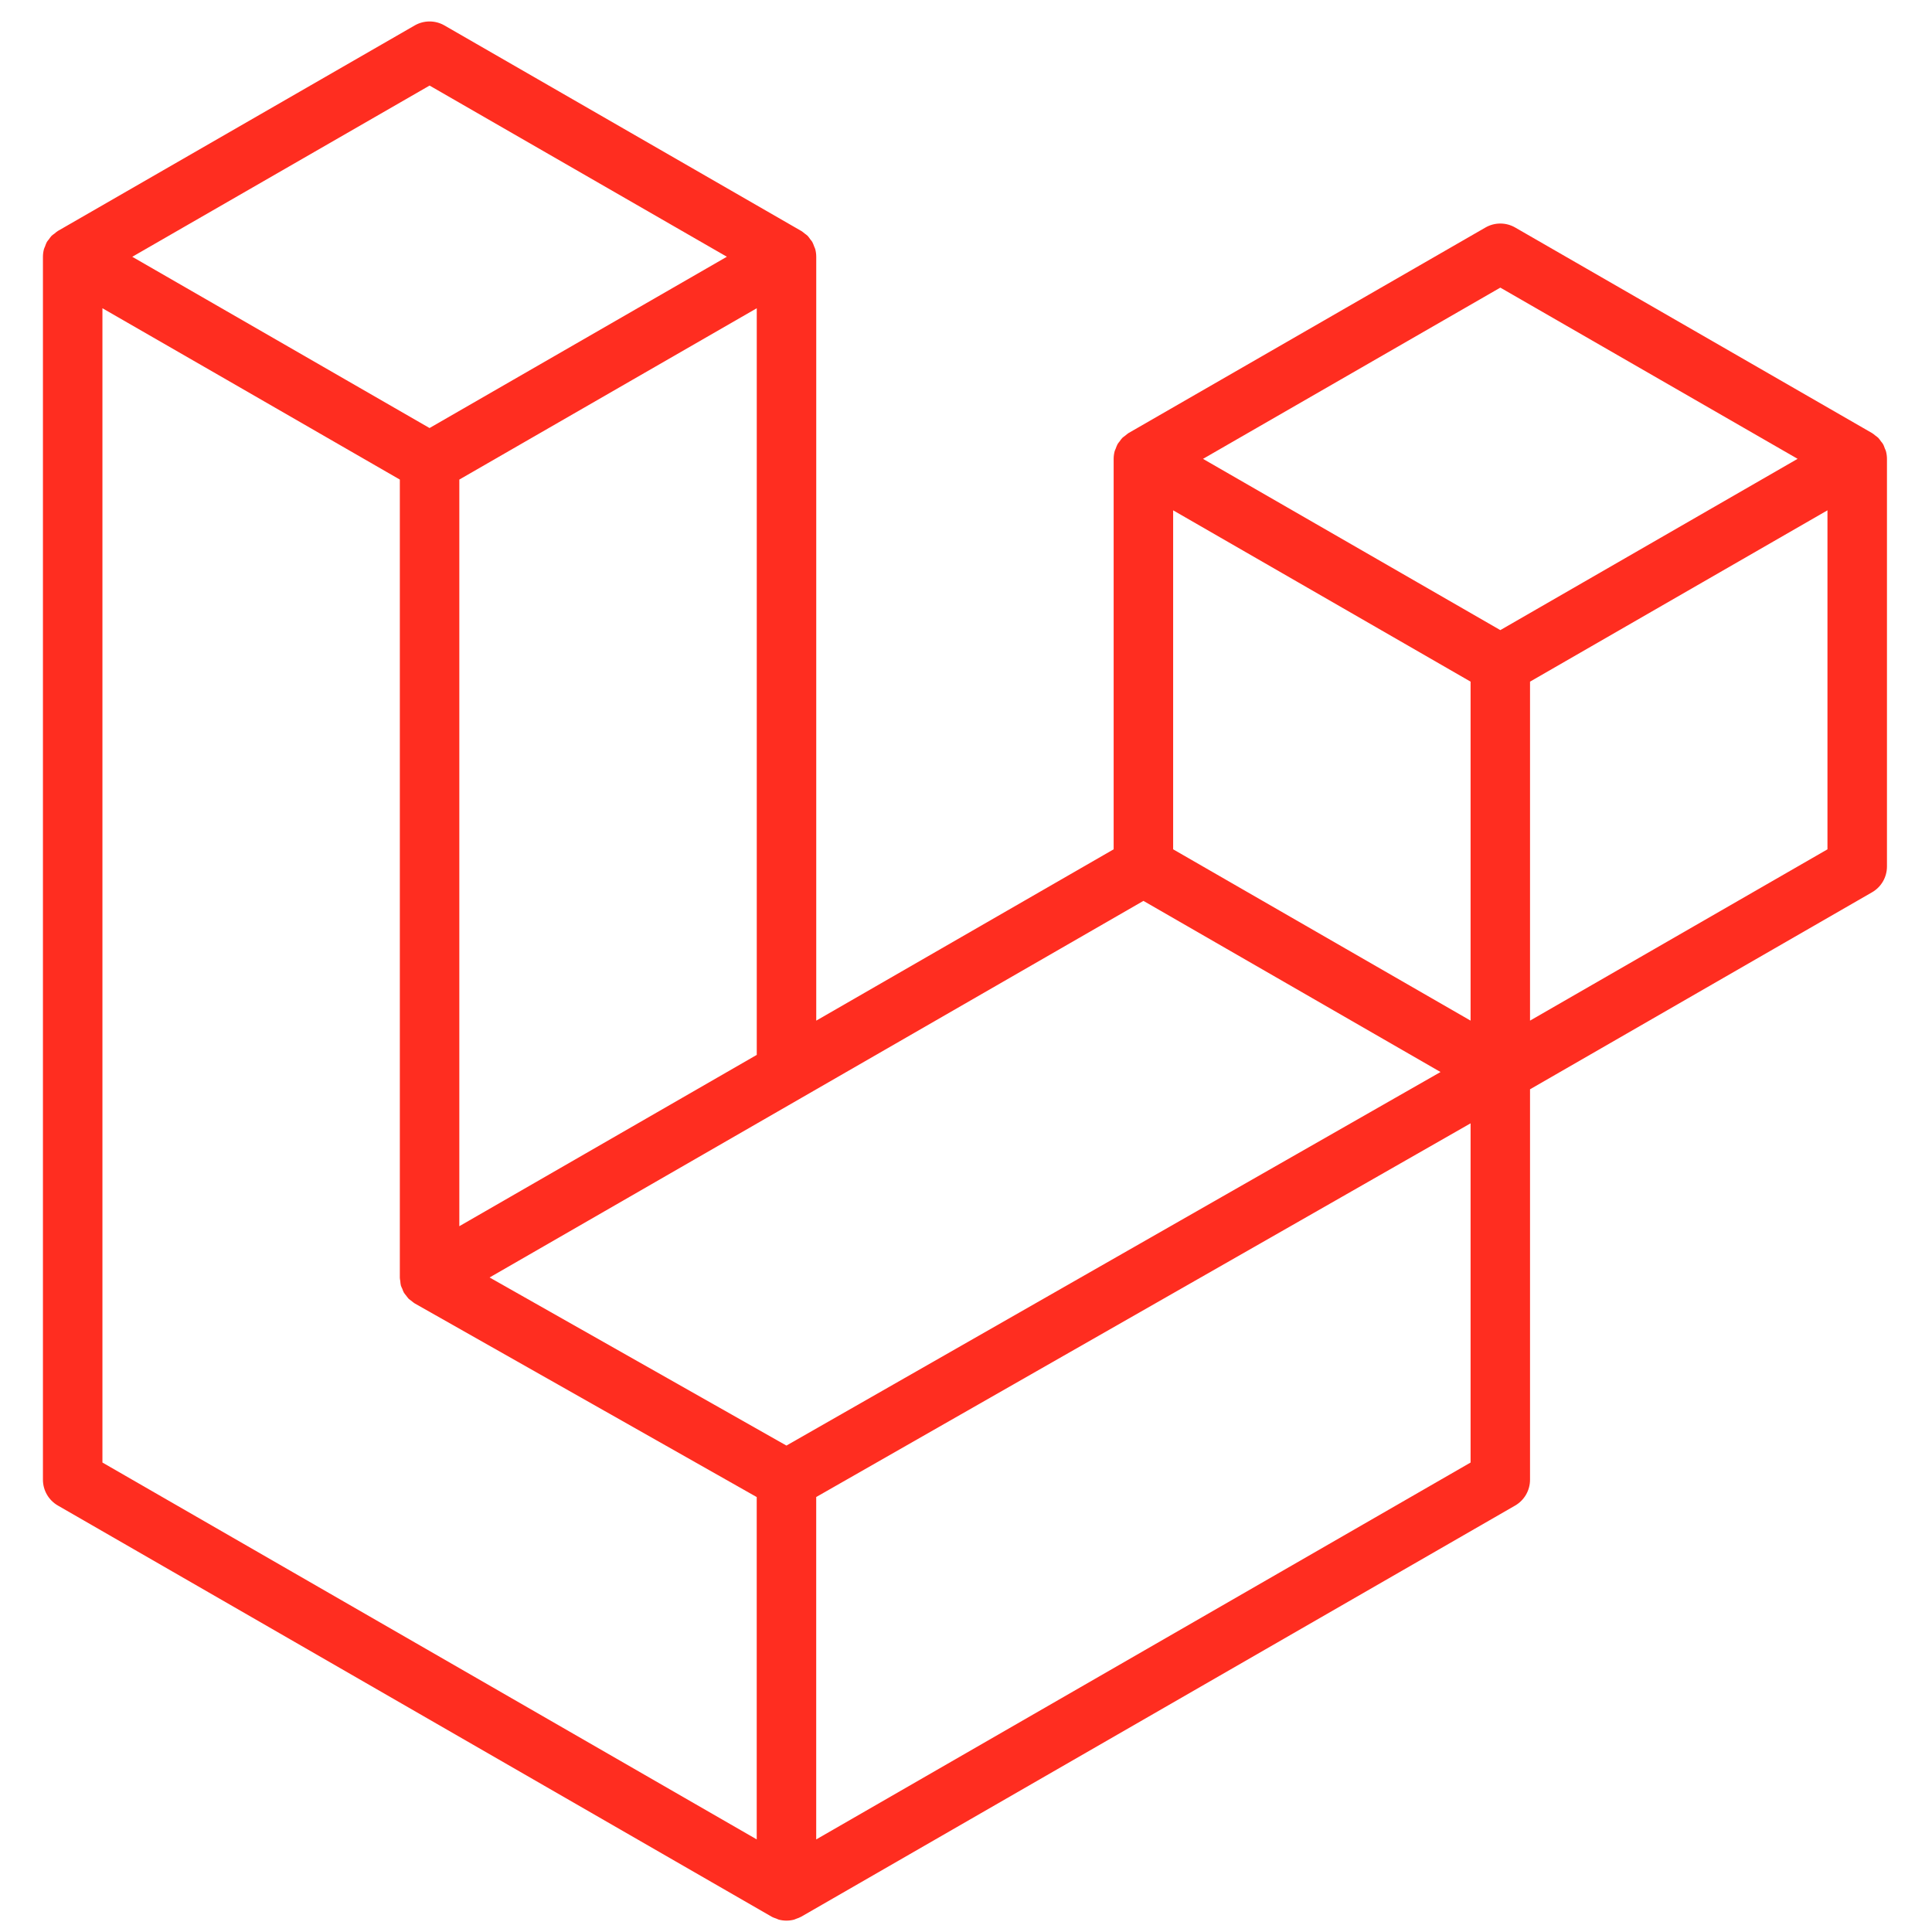
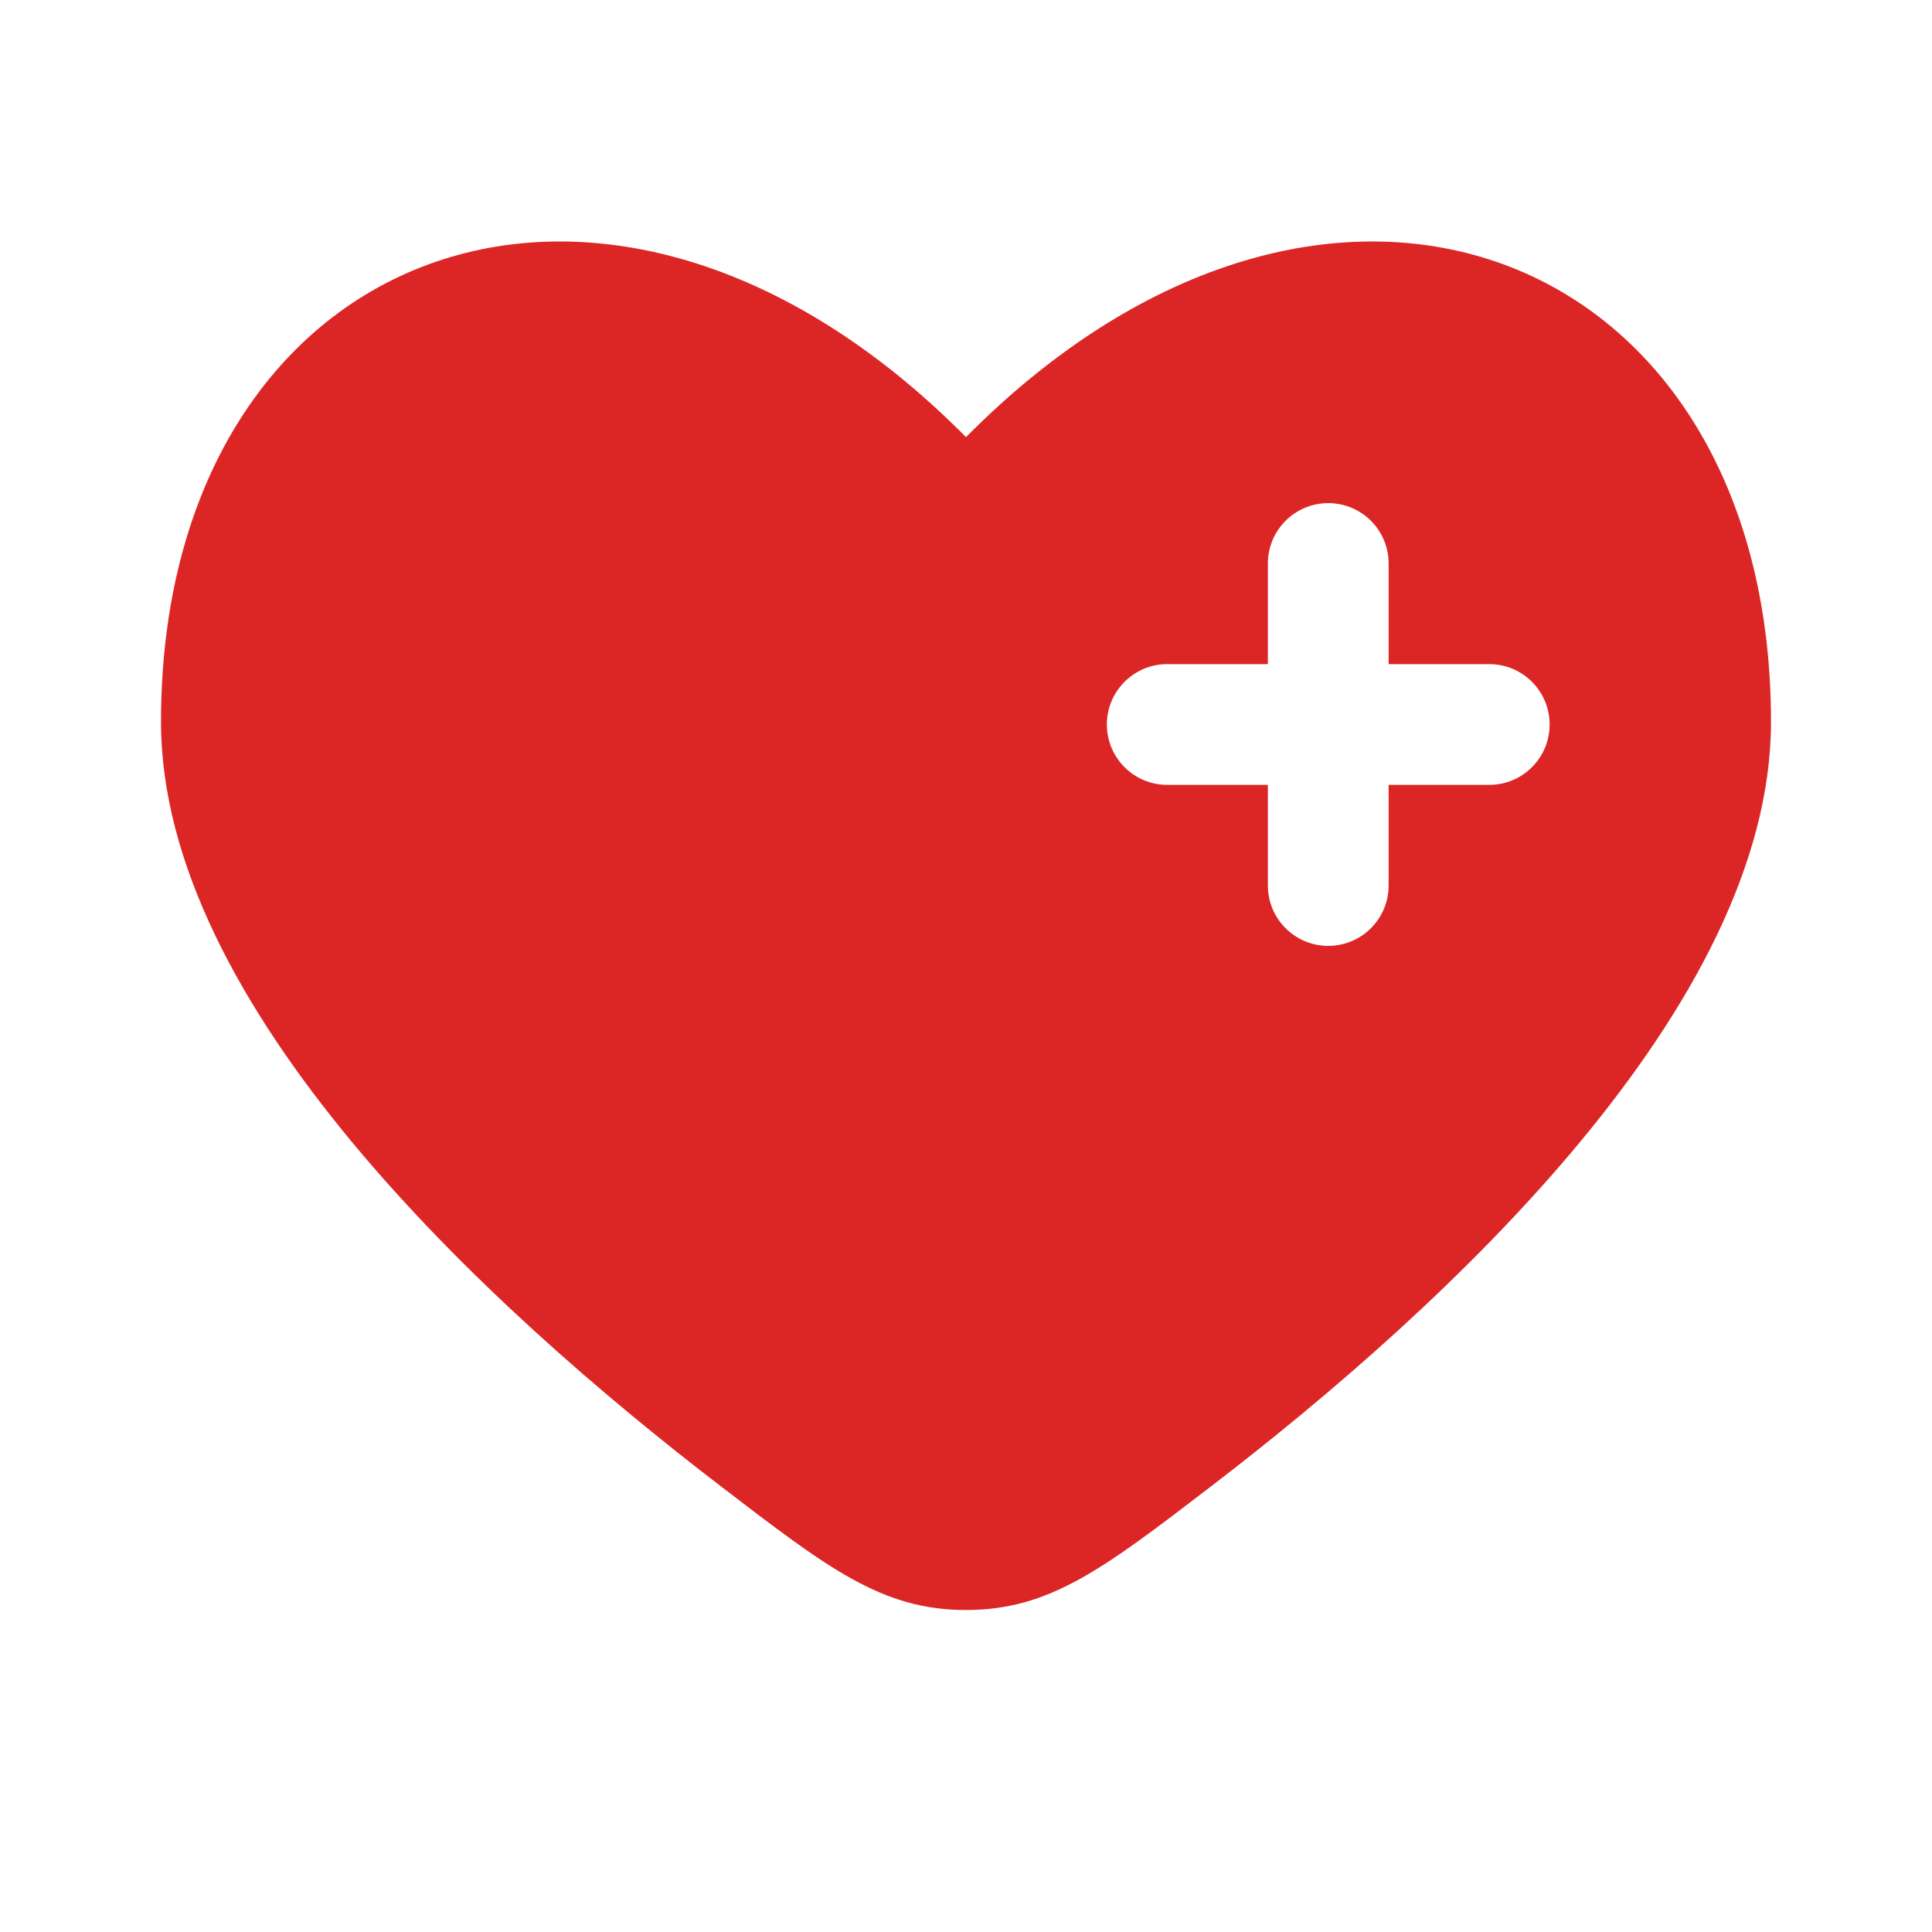
- <svg xmlns="http://www.w3.org/2000/svg" width="166" height="166" viewBox="0 0 166 166" fill="none">
-   <path fill-rule="evenodd" clip-rule="evenodd" d="M162.041 38.759C162.099 38.977 162.129 39.201 162.13 39.426V74.452C162.13 74.902 162.011 75.344 161.786 75.733C161.561 76.122 161.237 76.444 160.847 76.668L131.462 93.594V127.141C131.462 128.054 130.977 128.897 130.186 129.357L68.847 164.683C68.707 164.763 68.554 164.814 68.401 164.868C68.343 164.887 68.289 164.922 68.228 164.938C67.8 165.051 67.349 165.051 66.92 164.938C66.85 164.919 66.786 164.881 66.719 164.855C66.579 164.804 66.432 164.76 66.298 164.683L4.972 129.357C4.583 129.133 4.259 128.81 4.034 128.421C3.808 128.032 3.69 127.591 3.689 127.141L3.689 22.063C3.689 21.834 3.721 21.61 3.779 21.393C3.798 21.32 3.843 21.253 3.868 21.179C3.916 21.045 3.961 20.908 4.031 20.783C4.079 20.7 4.149 20.633 4.206 20.557C4.28 20.454 4.347 20.349 4.433 20.26C4.506 20.186 4.602 20.132 4.685 20.068C4.778 19.992 4.861 19.909 4.966 19.848L35.633 2.185C36.022 1.961 36.462 1.844 36.91 1.844C37.358 1.844 37.798 1.961 38.186 2.185L68.851 19.848H68.857C68.959 19.912 69.045 19.992 69.138 20.065C69.221 20.129 69.313 20.186 69.387 20.257C69.476 20.349 69.54 20.454 69.616 20.557C69.671 20.633 69.744 20.7 69.789 20.783C69.862 20.911 69.904 21.045 69.955 21.179C69.98 21.253 70.025 21.32 70.044 21.396C70.103 21.614 70.133 21.838 70.133 22.063V87.694L95.686 72.974V39.423C95.686 39.2 95.718 38.973 95.775 38.759C95.798 38.683 95.839 38.615 95.865 38.542C95.916 38.408 95.96 38.271 96.031 38.146C96.079 38.063 96.149 37.996 96.203 37.92C96.279 37.818 96.343 37.712 96.433 37.623C96.506 37.549 96.599 37.495 96.681 37.431C96.777 37.355 96.86 37.272 96.962 37.211L127.633 19.548C128.021 19.324 128.461 19.206 128.91 19.206C129.358 19.206 129.798 19.324 130.186 19.548L160.85 37.211C160.959 37.275 161.042 37.355 161.137 37.428C161.217 37.492 161.31 37.549 161.383 37.62C161.473 37.712 161.536 37.818 161.613 37.92C161.67 37.996 161.741 38.063 161.785 38.146C161.859 38.271 161.9 38.408 161.951 38.542C161.98 38.615 162.021 38.683 162.041 38.759ZM157.018 72.974V43.848L146.287 50.028L131.462 58.568V87.694L157.021 72.974H157.018ZM126.354 125.663V96.518L111.771 104.85L70.13 128.626V158.046L126.354 125.663ZM8.801 26.485V125.663L65.018 158.043V128.629L35.649 112L35.64 111.994L35.627 111.988C35.528 111.93 35.445 111.847 35.353 111.777C35.273 111.713 35.18 111.662 35.11 111.592L35.104 111.582C35.021 111.502 34.963 111.403 34.893 111.314C34.829 111.228 34.753 111.154 34.702 111.065L34.699 111.055C34.641 110.96 34.606 110.845 34.565 110.736C34.523 110.64 34.469 110.551 34.443 110.449C34.411 110.328 34.405 110.197 34.392 110.072C34.379 109.976 34.354 109.881 34.354 109.785V109.778V41.205L19.532 32.662L8.801 26.485ZM36.913 7.35L11.364 22.063L36.907 36.777L62.453 22.06L36.907 7.35H36.913ZM50.2 99.174L65.022 90.637V26.485L54.291 32.665L39.466 41.205V105.357L50.2 99.174ZM128.91 24.713L103.363 39.426L128.91 54.14L154.453 39.423L128.91 24.713ZM126.354 58.568L111.529 50.028L100.798 43.848V72.974L115.619 81.511L126.354 87.694V58.568ZM67.571 124.205L105.042 102.803L123.772 92.109L98.245 77.405L68.854 94.334L42.066 109.762L67.571 124.205Z" fill="#FF2D20" />
+ <svg viewBox="0 0 24 24">
+   <path fill="#dc2626" fill-rule="evenodd" d="M8.962 18.469C6.019 16.214 2 12.489 2 8.967C2 3.083 7.5.886 12 5.43C16.5.886 22 3.083 22 8.967c0 3.522-4.02 7.247-6.962 9.502C13.706 19.489 13.04 20 12 20s-1.706-.51-3.038-1.531M16.5 6.25a.75.75 0 0 1 .75.75v1.25h1.25a.75.75 0 0 1 0 1.5h-1.25V11a.75.75 0 0 1-1.5 0V9.75H14.5a.75.75 0 0 1 0-1.5h1.25V7a.75.75 0 0 1 .75-.75" clip-rule="evenodd" />
</svg>
